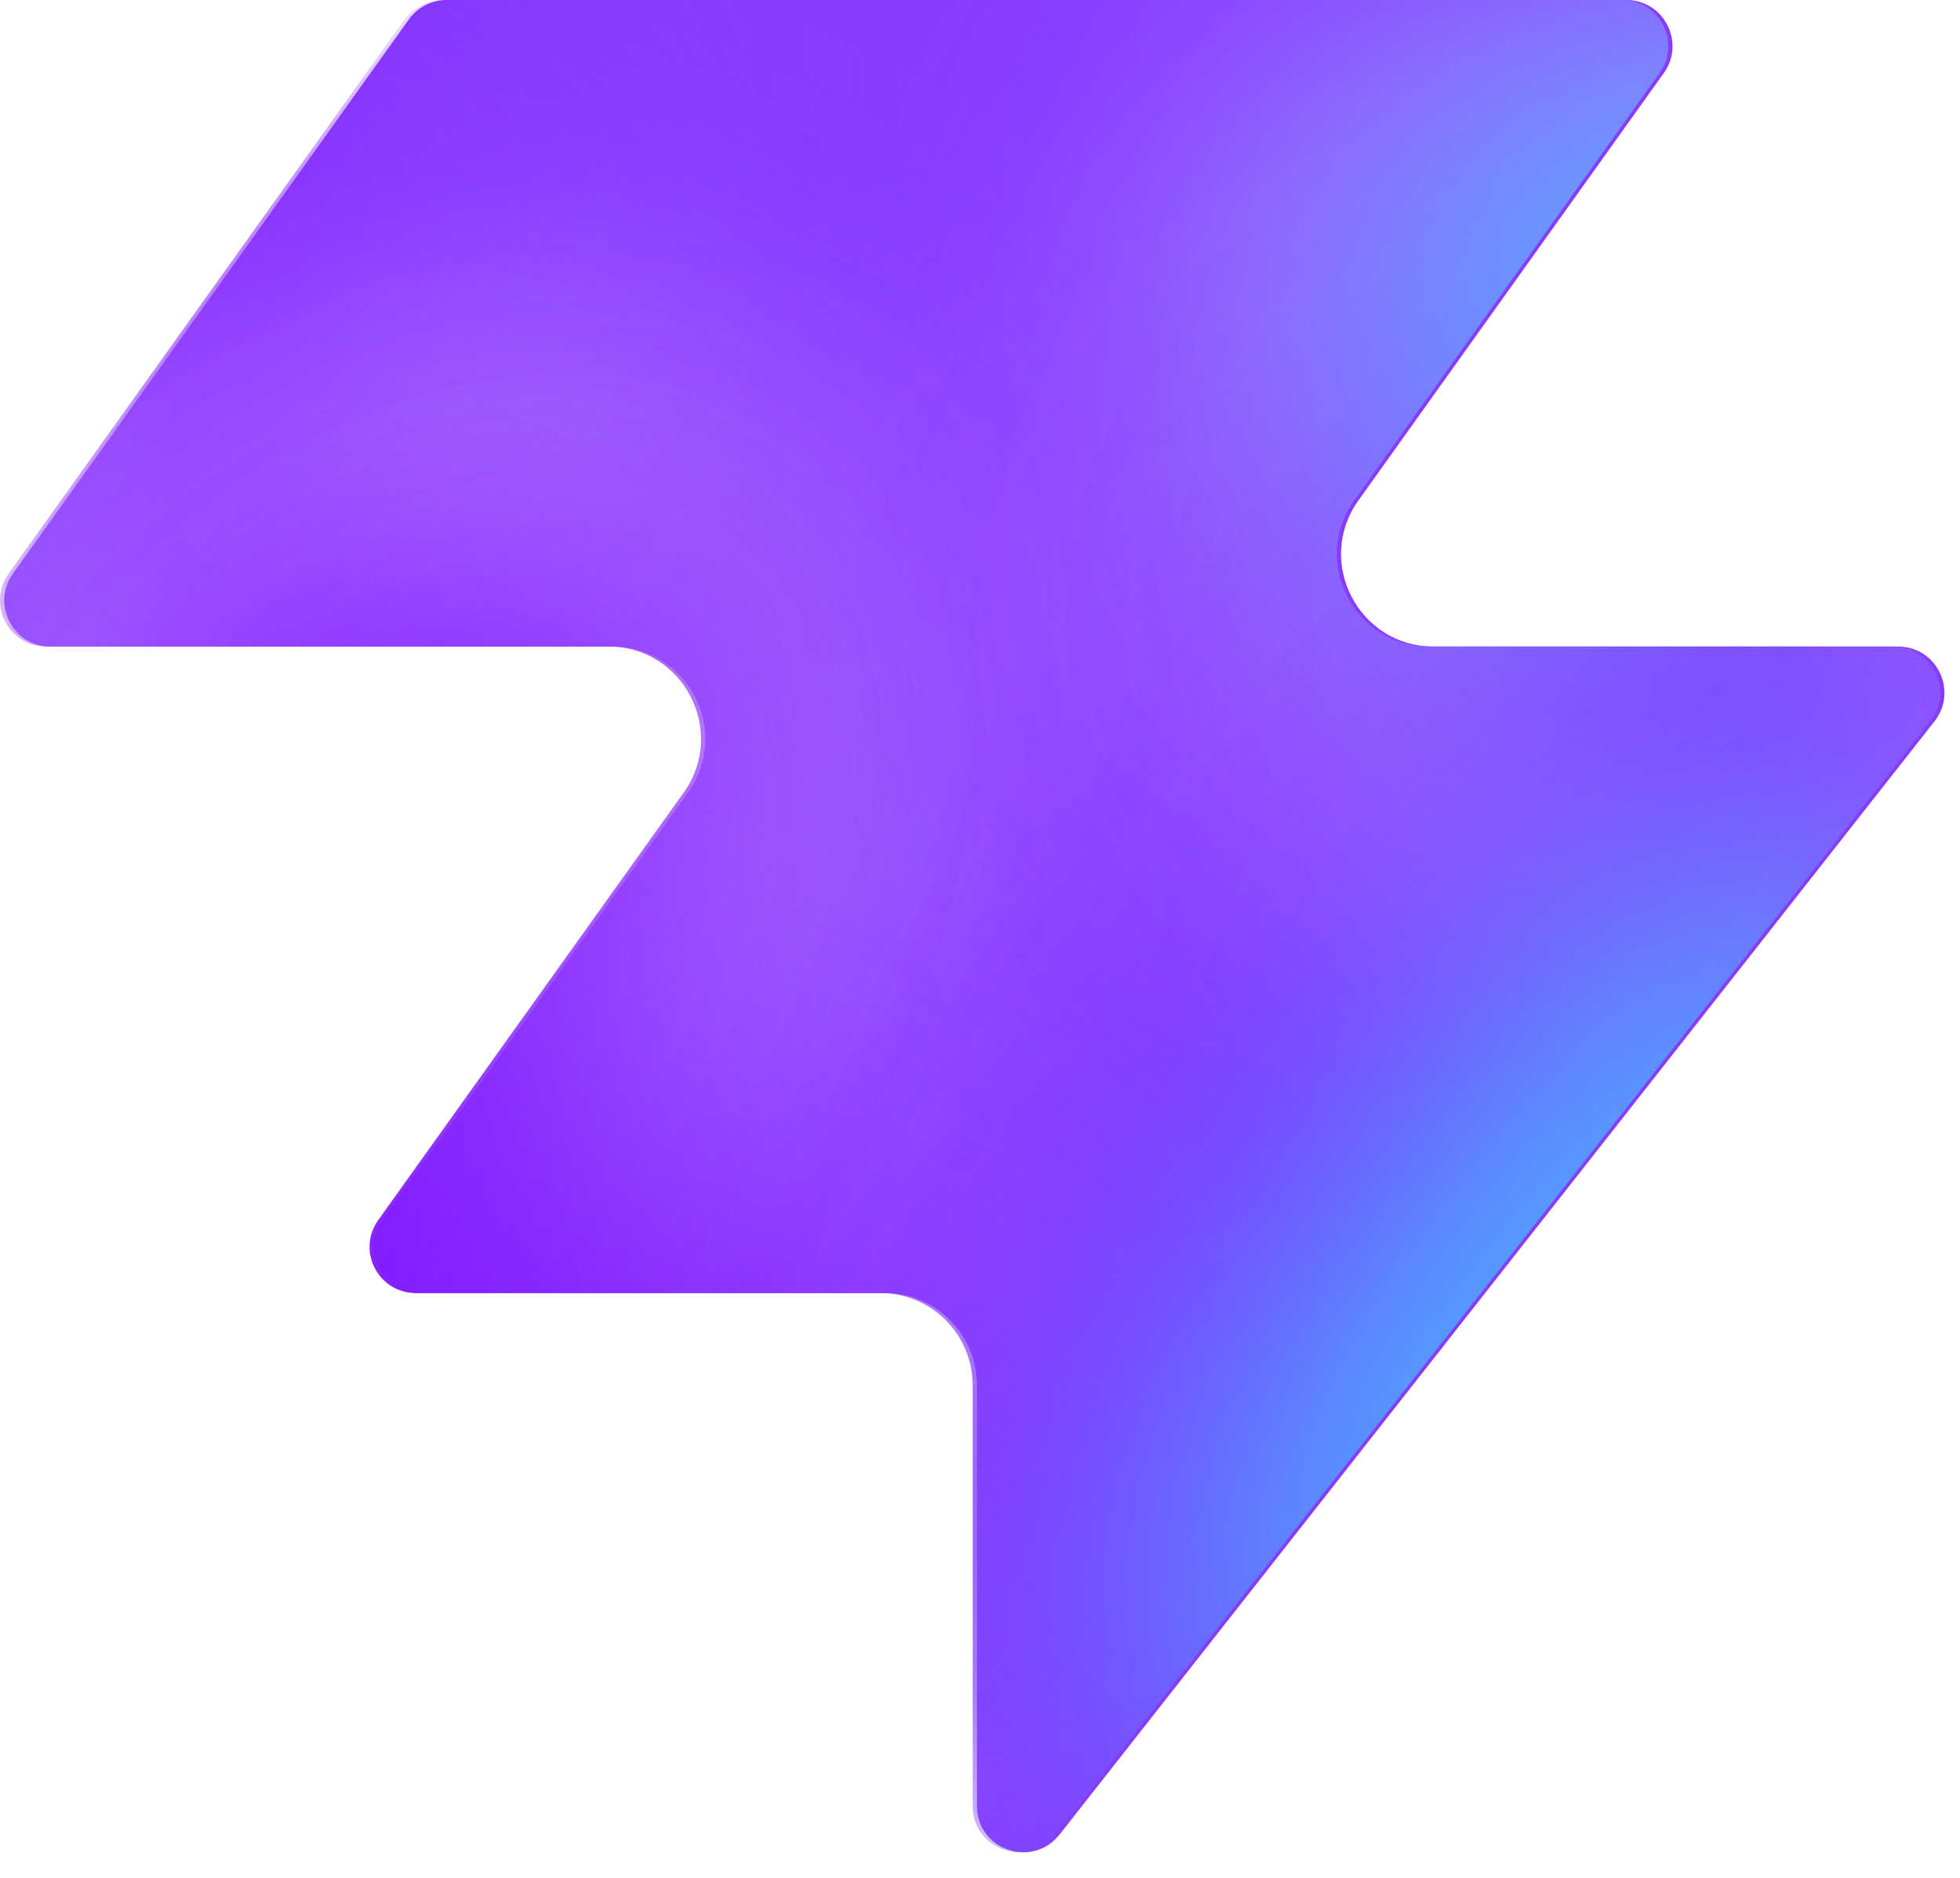
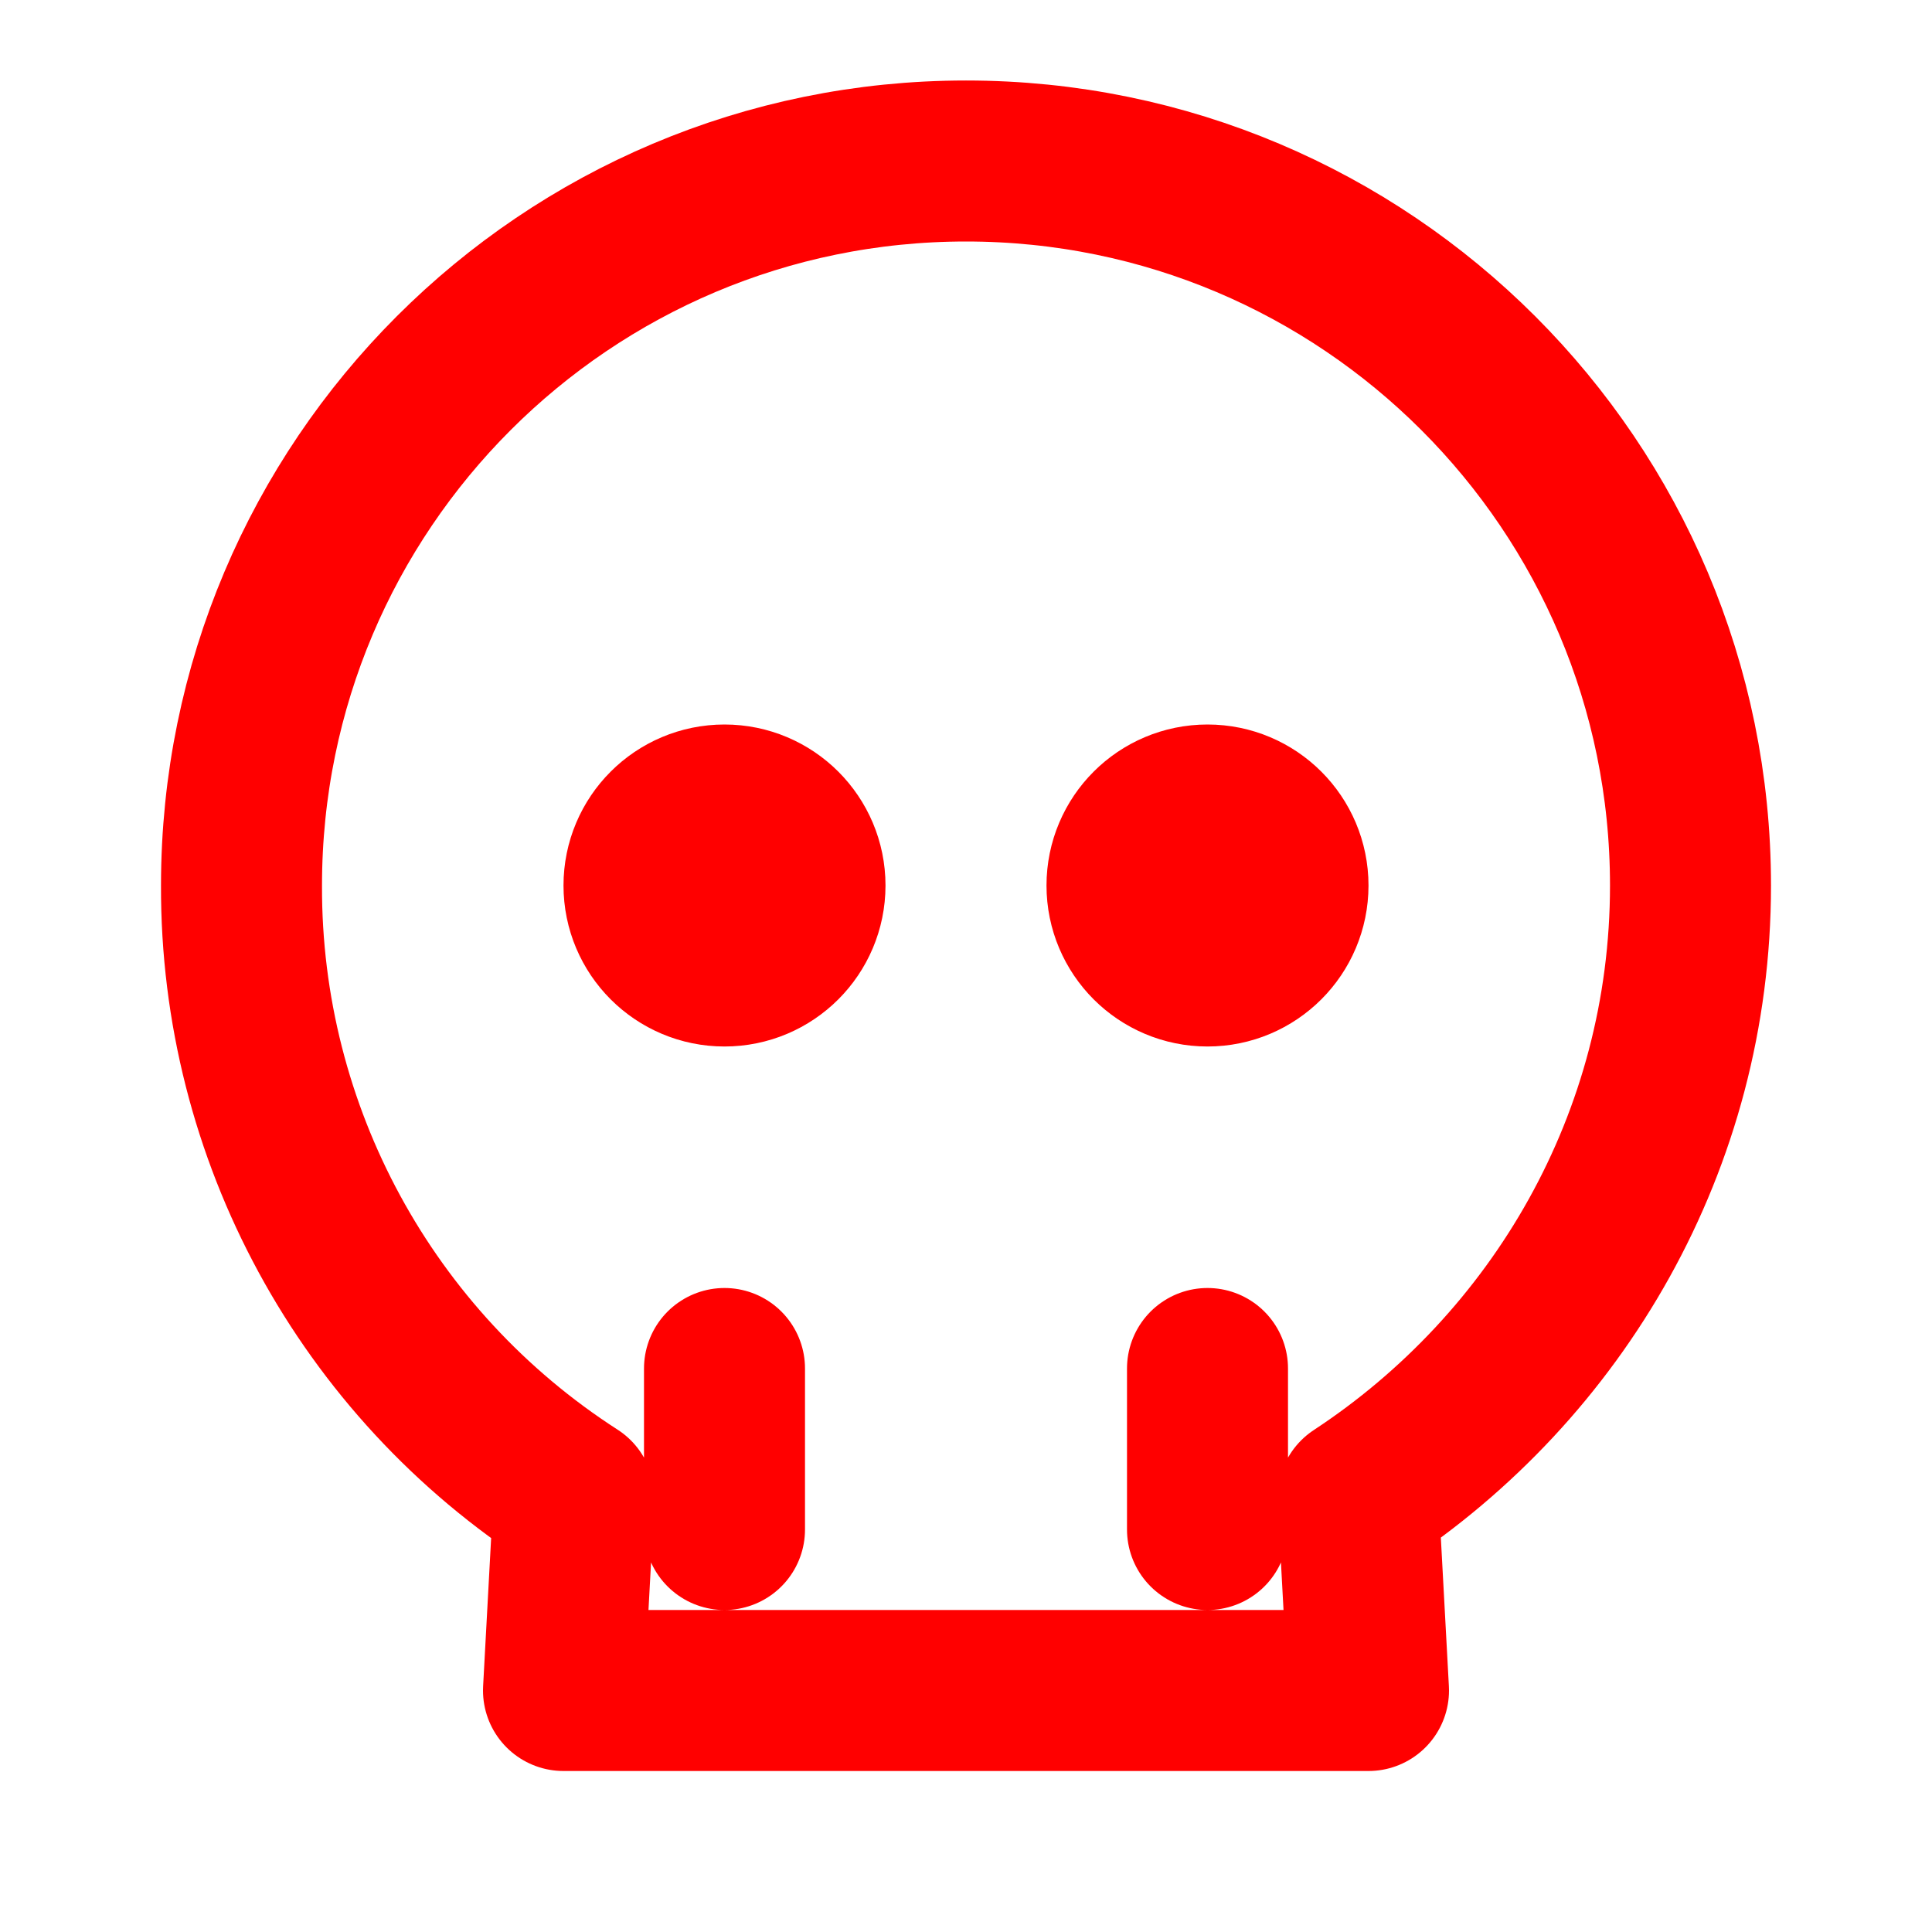
- <svg xmlns="http://www.w3.org/2000/svg" width="48" height="46" fill="none" viewBox="0 0 48 46">
-   <path fill="#863bff" d="M25.946 44.938c-.664.845-2.021.375-2.021-.698V33.937a2.26 2.26 0 0 0-2.262-2.262H10.287c-.92 0-1.456-1.04-.92-1.788l7.48-10.471c1.07-1.497 0-3.578-1.842-3.578H1.237c-.92 0-1.456-1.04-.92-1.788L10.013.474c.214-.297.556-.474.92-.474h28.894c.92 0 1.456 1.04.92 1.788l-7.48 10.471c-1.07 1.498 0 3.579 1.842 3.579h11.377c.943 0 1.473 1.088.89 1.83L25.947 44.94z" style="fill:#863bff;fill:color(display-p3 .525 .23 1);fill-opacity:1" />
-   <mask id="a" width="48" height="46" x="0" y="0" maskUnits="userSpaceOnUse" style="mask-type:alpha">
-     <path fill="#000" d="M25.842 44.938c-.664.844-2.021.375-2.021-.698V33.937a2.26 2.26 0 0 0-2.262-2.262H10.183c-.92 0-1.456-1.04-.92-1.788l7.48-10.471c1.07-1.498 0-3.579-1.842-3.579H1.133c-.92 0-1.456-1.04-.92-1.787L9.91.473c.214-.297.556-.474.92-.474h28.894c.92 0 1.456 1.04.92 1.788l-7.48 10.471c-1.07 1.498 0 3.578 1.842 3.578h11.377c.943 0 1.473 1.088.89 1.832L25.843 44.94z" style="fill:#000;fill-opacity:1" />
-   </mask>
-   <g mask="url(#a)">
-     <g filter="url(#b)">
-       <ellipse cx="5.508" cy="14.704" fill="#ede6ff" rx="5.508" ry="14.704" style="fill:#ede6ff;fill:color(display-p3 .927 .903 1);fill-opacity:1" transform="matrix(.00324 1 1 -.00324 -4.47 31.516)" />
-     </g>
-     <g filter="url(#c)">
-       <ellipse cx="10.399" cy="29.851" fill="#ede6ff" rx="10.399" ry="29.851" style="fill:#ede6ff;fill:color(display-p3 .927 .903 1);fill-opacity:1" transform="matrix(.00324 1 1 -.00324 -39.328 7.883)" />
-     </g>
-     <g filter="url(#d)">
-       <ellipse cx="5.508" cy="30.487" fill="#7e14ff" rx="5.508" ry="30.487" style="fill:#7e14ff;fill:color(display-p3 .492 .077 1);fill-opacity:1" transform="rotate(89.814 -25.913 -14.639)scale(1 -1)" />
-     </g>
-     <g filter="url(#e)">
-       <ellipse cx="5.508" cy="30.599" fill="#7e14ff" rx="5.508" ry="30.599" style="fill:#7e14ff;fill:color(display-p3 .492 .077 1);fill-opacity:1" transform="rotate(89.814 -32.644 -3.334)scale(1 -1)" />
-     </g>
-     <g filter="url(#f)">
-       <ellipse cx="5.508" cy="30.599" fill="#7e14ff" rx="5.508" ry="30.599" style="fill:#7e14ff;fill:color(display-p3 .492 .077 1);fill-opacity:1" transform="matrix(.00324 1 1 -.00324 -34.34 30.47)" />
-     </g>
-     <g filter="url(#g)">
-       <ellipse cx="14.072" cy="22.078" fill="#ede6ff" rx="14.072" ry="22.078" style="fill:#ede6ff;fill:color(display-p3 .927 .903 1);fill-opacity:1" transform="rotate(93.35 24.506 48.493)scale(-1 1)" />
-     </g>
-     <g filter="url(#h)">
-       <ellipse cx="3.47" cy="21.501" fill="#7e14ff" rx="3.47" ry="21.501" style="fill:#7e14ff;fill:color(display-p3 .492 .077 1);fill-opacity:1" transform="rotate(89.009 28.708 47.59)scale(-1 1)" />
-     </g>
-     <g filter="url(#i)">
-       <ellipse cx="3.47" cy="21.501" fill="#7e14ff" rx="3.47" ry="21.501" style="fill:#7e14ff;fill:color(display-p3 .492 .077 1);fill-opacity:1" transform="rotate(89.009 28.708 47.59)scale(-1 1)" />
-     </g>
-     <g filter="url(#j)">
-       <ellipse cx=".387" cy="8.972" fill="#7e14ff" rx="4.407" ry="29.108" style="fill:#7e14ff;fill:color(display-p3 .492 .077 1);fill-opacity:1" transform="rotate(39.51 .387 8.972)" />
-     </g>
-     <g filter="url(#k)">
-       <ellipse cx="47.523" cy="-6.092" fill="#7e14ff" rx="4.407" ry="29.108" style="fill:#7e14ff;fill:color(display-p3 .492 .077 1);fill-opacity:1" transform="rotate(37.892 47.523 -6.092)" />
-     </g>
-     <g filter="url(#l)">
-       <ellipse cx="41.412" cy="6.333" fill="#47bfff" rx="5.971" ry="9.665" style="fill:#47bfff;fill:color(display-p3 .28 .748 1);fill-opacity:1" transform="rotate(37.892 41.412 6.333)" />
-     </g>
-     <g filter="url(#m)">
-       <ellipse cx="-1.879" cy="38.332" fill="#7e14ff" rx="4.407" ry="29.108" style="fill:#7e14ff;fill:color(display-p3 .492 .077 1);fill-opacity:1" transform="rotate(37.892 -1.88 38.332)" />
-     </g>
-     <g filter="url(#n)">
-       <ellipse cx="-1.879" cy="38.332" fill="#7e14ff" rx="4.407" ry="29.108" style="fill:#7e14ff;fill:color(display-p3 .492 .077 1);fill-opacity:1" transform="rotate(37.892 -1.88 38.332)" />
-     </g>
-     <g filter="url(#o)">
-       <ellipse cx="35.651" cy="29.907" fill="#7e14ff" rx="4.407" ry="29.108" style="fill:#7e14ff;fill:color(display-p3 .492 .077 1);fill-opacity:1" transform="rotate(37.892 35.651 29.907)" />
-     </g>
-     <g filter="url(#p)">
-       <ellipse cx="38.418" cy="32.4" fill="#47bfff" rx="5.971" ry="15.297" style="fill:#47bfff;fill:color(display-p3 .28 .748 1);fill-opacity:1" transform="rotate(37.892 38.418 32.4)" />
-     </g>
-   </g>
-   <defs>
-     <filter id="b" width="60.045" height="41.654" x="-19.77" y="16.149" color-interpolation-filters="sRGB" filterUnits="userSpaceOnUse">
-       <feFlood flood-opacity="0" result="BackgroundImageFix" />
-       <feBlend in="SourceGraphic" in2="BackgroundImageFix" result="shape" />
-       <feGaussianBlur result="effect1_foregroundBlur_2002_17158" stdDeviation="7.659" />
-     </filter>
-     <filter id="c" width="90.34" height="51.437" x="-54.613" y="-7.533" color-interpolation-filters="sRGB" filterUnits="userSpaceOnUse">
-       <feFlood flood-opacity="0" result="BackgroundImageFix" />
-       <feBlend in="SourceGraphic" in2="BackgroundImageFix" result="shape" />
-       <feGaussianBlur result="effect1_foregroundBlur_2002_17158" stdDeviation="7.659" />
-     </filter>
-     <filter id="d" width="79.355" height="29.4" x="-49.64" y="2.03" color-interpolation-filters="sRGB" filterUnits="userSpaceOnUse">
-       <feFlood flood-opacity="0" result="BackgroundImageFix" />
-       <feBlend in="SourceGraphic" in2="BackgroundImageFix" result="shape" />
-       <feGaussianBlur result="effect1_foregroundBlur_2002_17158" stdDeviation="4.596" />
-     </filter>
-     <filter id="e" width="79.579" height="29.4" x="-45.045" y="20.029" color-interpolation-filters="sRGB" filterUnits="userSpaceOnUse">
-       <feFlood flood-opacity="0" result="BackgroundImageFix" />
-       <feBlend in="SourceGraphic" in2="BackgroundImageFix" result="shape" />
-       <feGaussianBlur result="effect1_foregroundBlur_2002_17158" stdDeviation="4.596" />
-     </filter>
-     <filter id="f" width="79.579" height="29.4" x="-43.513" y="21.178" color-interpolation-filters="sRGB" filterUnits="userSpaceOnUse">
-       <feFlood flood-opacity="0" result="BackgroundImageFix" />
-       <feBlend in="SourceGraphic" in2="BackgroundImageFix" result="shape" />
-       <feGaussianBlur result="effect1_foregroundBlur_2002_17158" stdDeviation="4.596" />
-     </filter>
-     <filter id="g" width="74.749" height="58.852" x="15.756" y="-17.901" color-interpolation-filters="sRGB" filterUnits="userSpaceOnUse">
-       <feFlood flood-opacity="0" result="BackgroundImageFix" />
-       <feBlend in="SourceGraphic" in2="BackgroundImageFix" result="shape" />
-       <feGaussianBlur result="effect1_foregroundBlur_2002_17158" stdDeviation="7.659" />
-     </filter>
-     <filter id="h" width="61.377" height="25.362" x="23.548" y="2.284" color-interpolation-filters="sRGB" filterUnits="userSpaceOnUse">
-       <feFlood flood-opacity="0" result="BackgroundImageFix" />
-       <feBlend in="SourceGraphic" in2="BackgroundImageFix" result="shape" />
-       <feGaussianBlur result="effect1_foregroundBlur_2002_17158" stdDeviation="4.596" />
-     </filter>
-     <filter id="i" width="61.377" height="25.362" x="23.548" y="2.284" color-interpolation-filters="sRGB" filterUnits="userSpaceOnUse">
-       <feFlood flood-opacity="0" result="BackgroundImageFix" />
-       <feBlend in="SourceGraphic" in2="BackgroundImageFix" result="shape" />
-       <feGaussianBlur result="effect1_foregroundBlur_2002_17158" stdDeviation="4.596" />
-     </filter>
-     <filter id="j" width="56.045" height="63.649" x="-27.636" y="-22.853" color-interpolation-filters="sRGB" filterUnits="userSpaceOnUse">
-       <feFlood flood-opacity="0" result="BackgroundImageFix" />
-       <feBlend in="SourceGraphic" in2="BackgroundImageFix" result="shape" />
-       <feGaussianBlur result="effect1_foregroundBlur_2002_17158" stdDeviation="4.596" />
-     </filter>
-     <filter id="k" width="54.814" height="64.646" x="20.116" y="-38.415" color-interpolation-filters="sRGB" filterUnits="userSpaceOnUse">
-       <feFlood flood-opacity="0" result="BackgroundImageFix" />
-       <feBlend in="SourceGraphic" in2="BackgroundImageFix" result="shape" />
-       <feGaussianBlur result="effect1_foregroundBlur_2002_17158" stdDeviation="4.596" />
-     </filter>
-     <filter id="l" width="33.541" height="35.313" x="24.641" y="-11.323" color-interpolation-filters="sRGB" filterUnits="userSpaceOnUse">
-       <feFlood flood-opacity="0" result="BackgroundImageFix" />
-       <feBlend in="SourceGraphic" in2="BackgroundImageFix" result="shape" />
-       <feGaussianBlur result="effect1_foregroundBlur_2002_17158" stdDeviation="4.596" />
-     </filter>
-     <filter id="m" width="54.814" height="64.646" x="-29.286" y="6.009" color-interpolation-filters="sRGB" filterUnits="userSpaceOnUse">
-       <feFlood flood-opacity="0" result="BackgroundImageFix" />
-       <feBlend in="SourceGraphic" in2="BackgroundImageFix" result="shape" />
-       <feGaussianBlur result="effect1_foregroundBlur_2002_17158" stdDeviation="4.596" />
-     </filter>
-     <filter id="n" width="54.814" height="64.646" x="-29.286" y="6.009" color-interpolation-filters="sRGB" filterUnits="userSpaceOnUse">
-       <feFlood flood-opacity="0" result="BackgroundImageFix" />
-       <feBlend in="SourceGraphic" in2="BackgroundImageFix" result="shape" />
-       <feGaussianBlur result="effect1_foregroundBlur_2002_17158" stdDeviation="4.596" />
-     </filter>
-     <filter id="o" width="54.814" height="64.646" x="8.244" y="-2.416" color-interpolation-filters="sRGB" filterUnits="userSpaceOnUse">
-       <feFlood flood-opacity="0" result="BackgroundImageFix" />
-       <feBlend in="SourceGraphic" in2="BackgroundImageFix" result="shape" />
-       <feGaussianBlur result="effect1_foregroundBlur_2002_17158" stdDeviation="4.596" />
-     </filter>
-     <filter id="p" width="39.409" height="43.623" x="18.713" y="10.588" color-interpolation-filters="sRGB" filterUnits="userSpaceOnUse">
-       <feFlood flood-opacity="0" result="BackgroundImageFix" />
-       <feBlend in="SourceGraphic" in2="BackgroundImageFix" result="shape" />
-       <feGaussianBlur result="effect1_foregroundBlur_2002_17158" stdDeviation="4.596" />
-     </filter>
-   </defs>
+ <svg xmlns="http://www.w3.org/2000/svg" viewBox="0 0 24 24" fill="none" stroke="red" stroke-width="2" stroke-linecap="round" stroke-linejoin="round">
+   <path d="M12 2a9 9 0 0 1 9 9c0 3.18-1.65 5.97-4.13 7.6L17 21H7l.13-2.4A9 9 0 0 1 3 11a9 9 0 0 1 9-9zM9 17v2M15 17v2M9 12a1 1 0 1 0 0-2 1 1 0 0 0 0 2zM15 12a1 1 0 1 0 0-2 1 1 0 0 0 0 2z" />
</svg>
